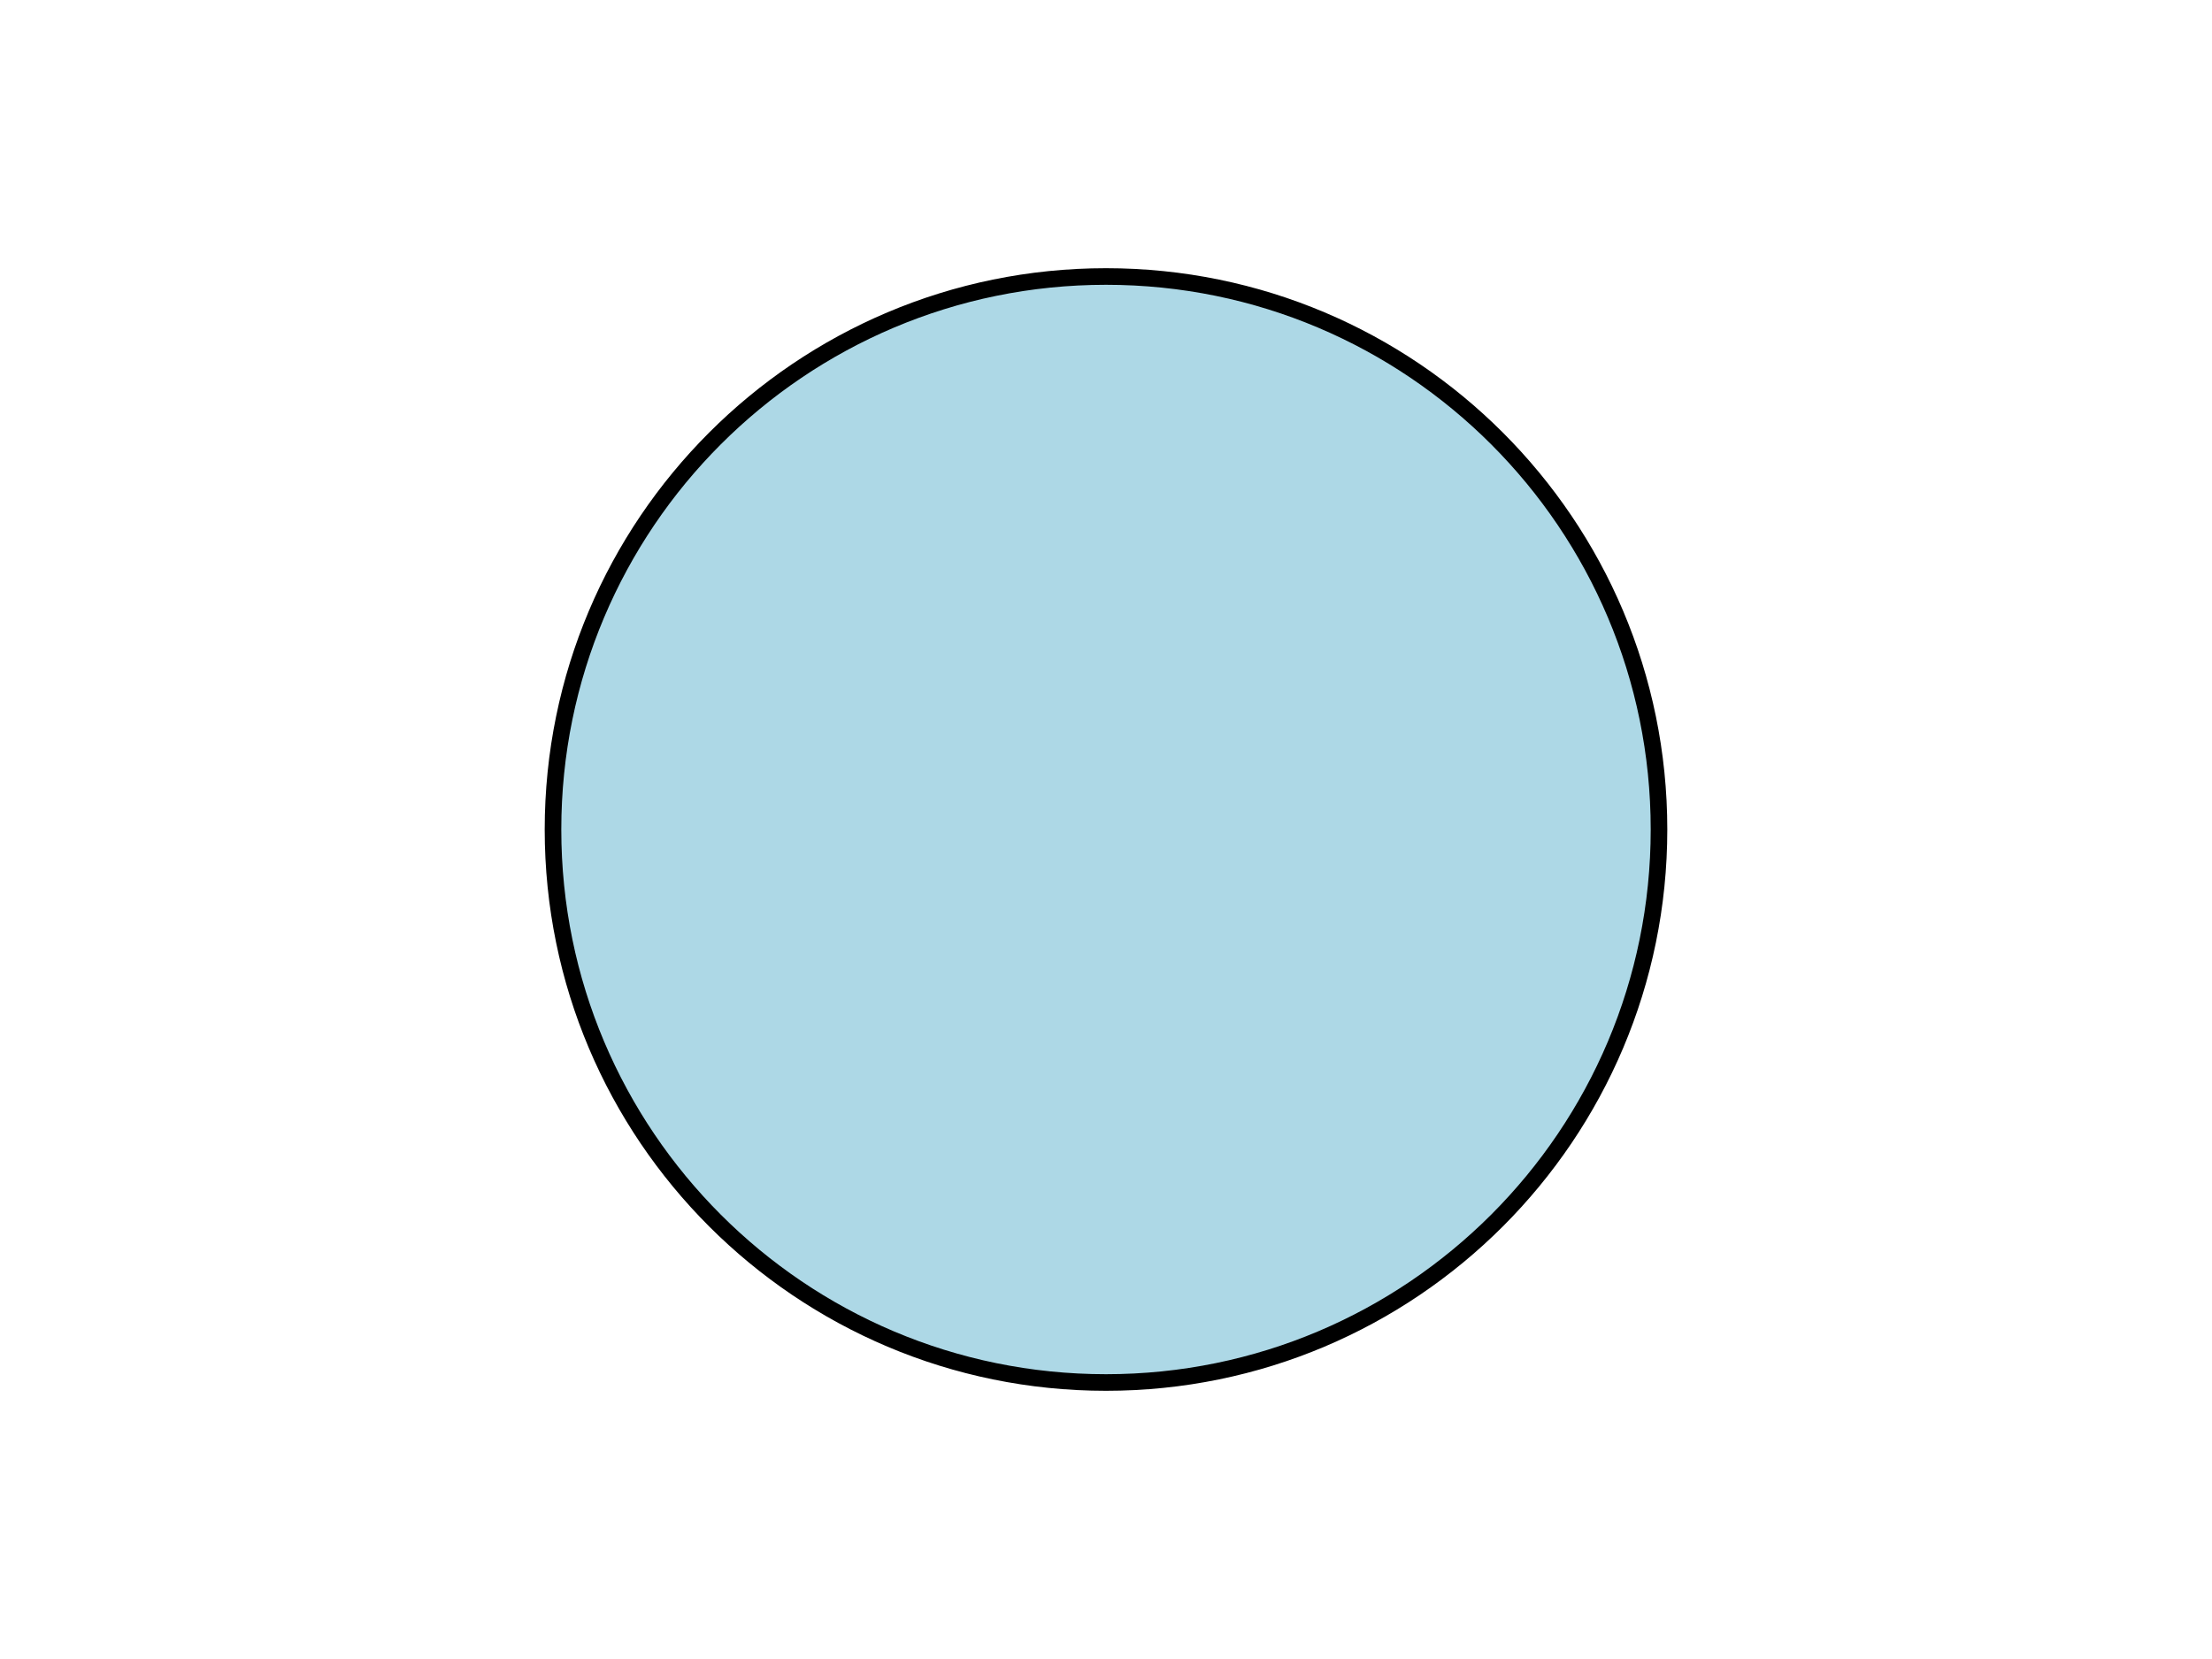
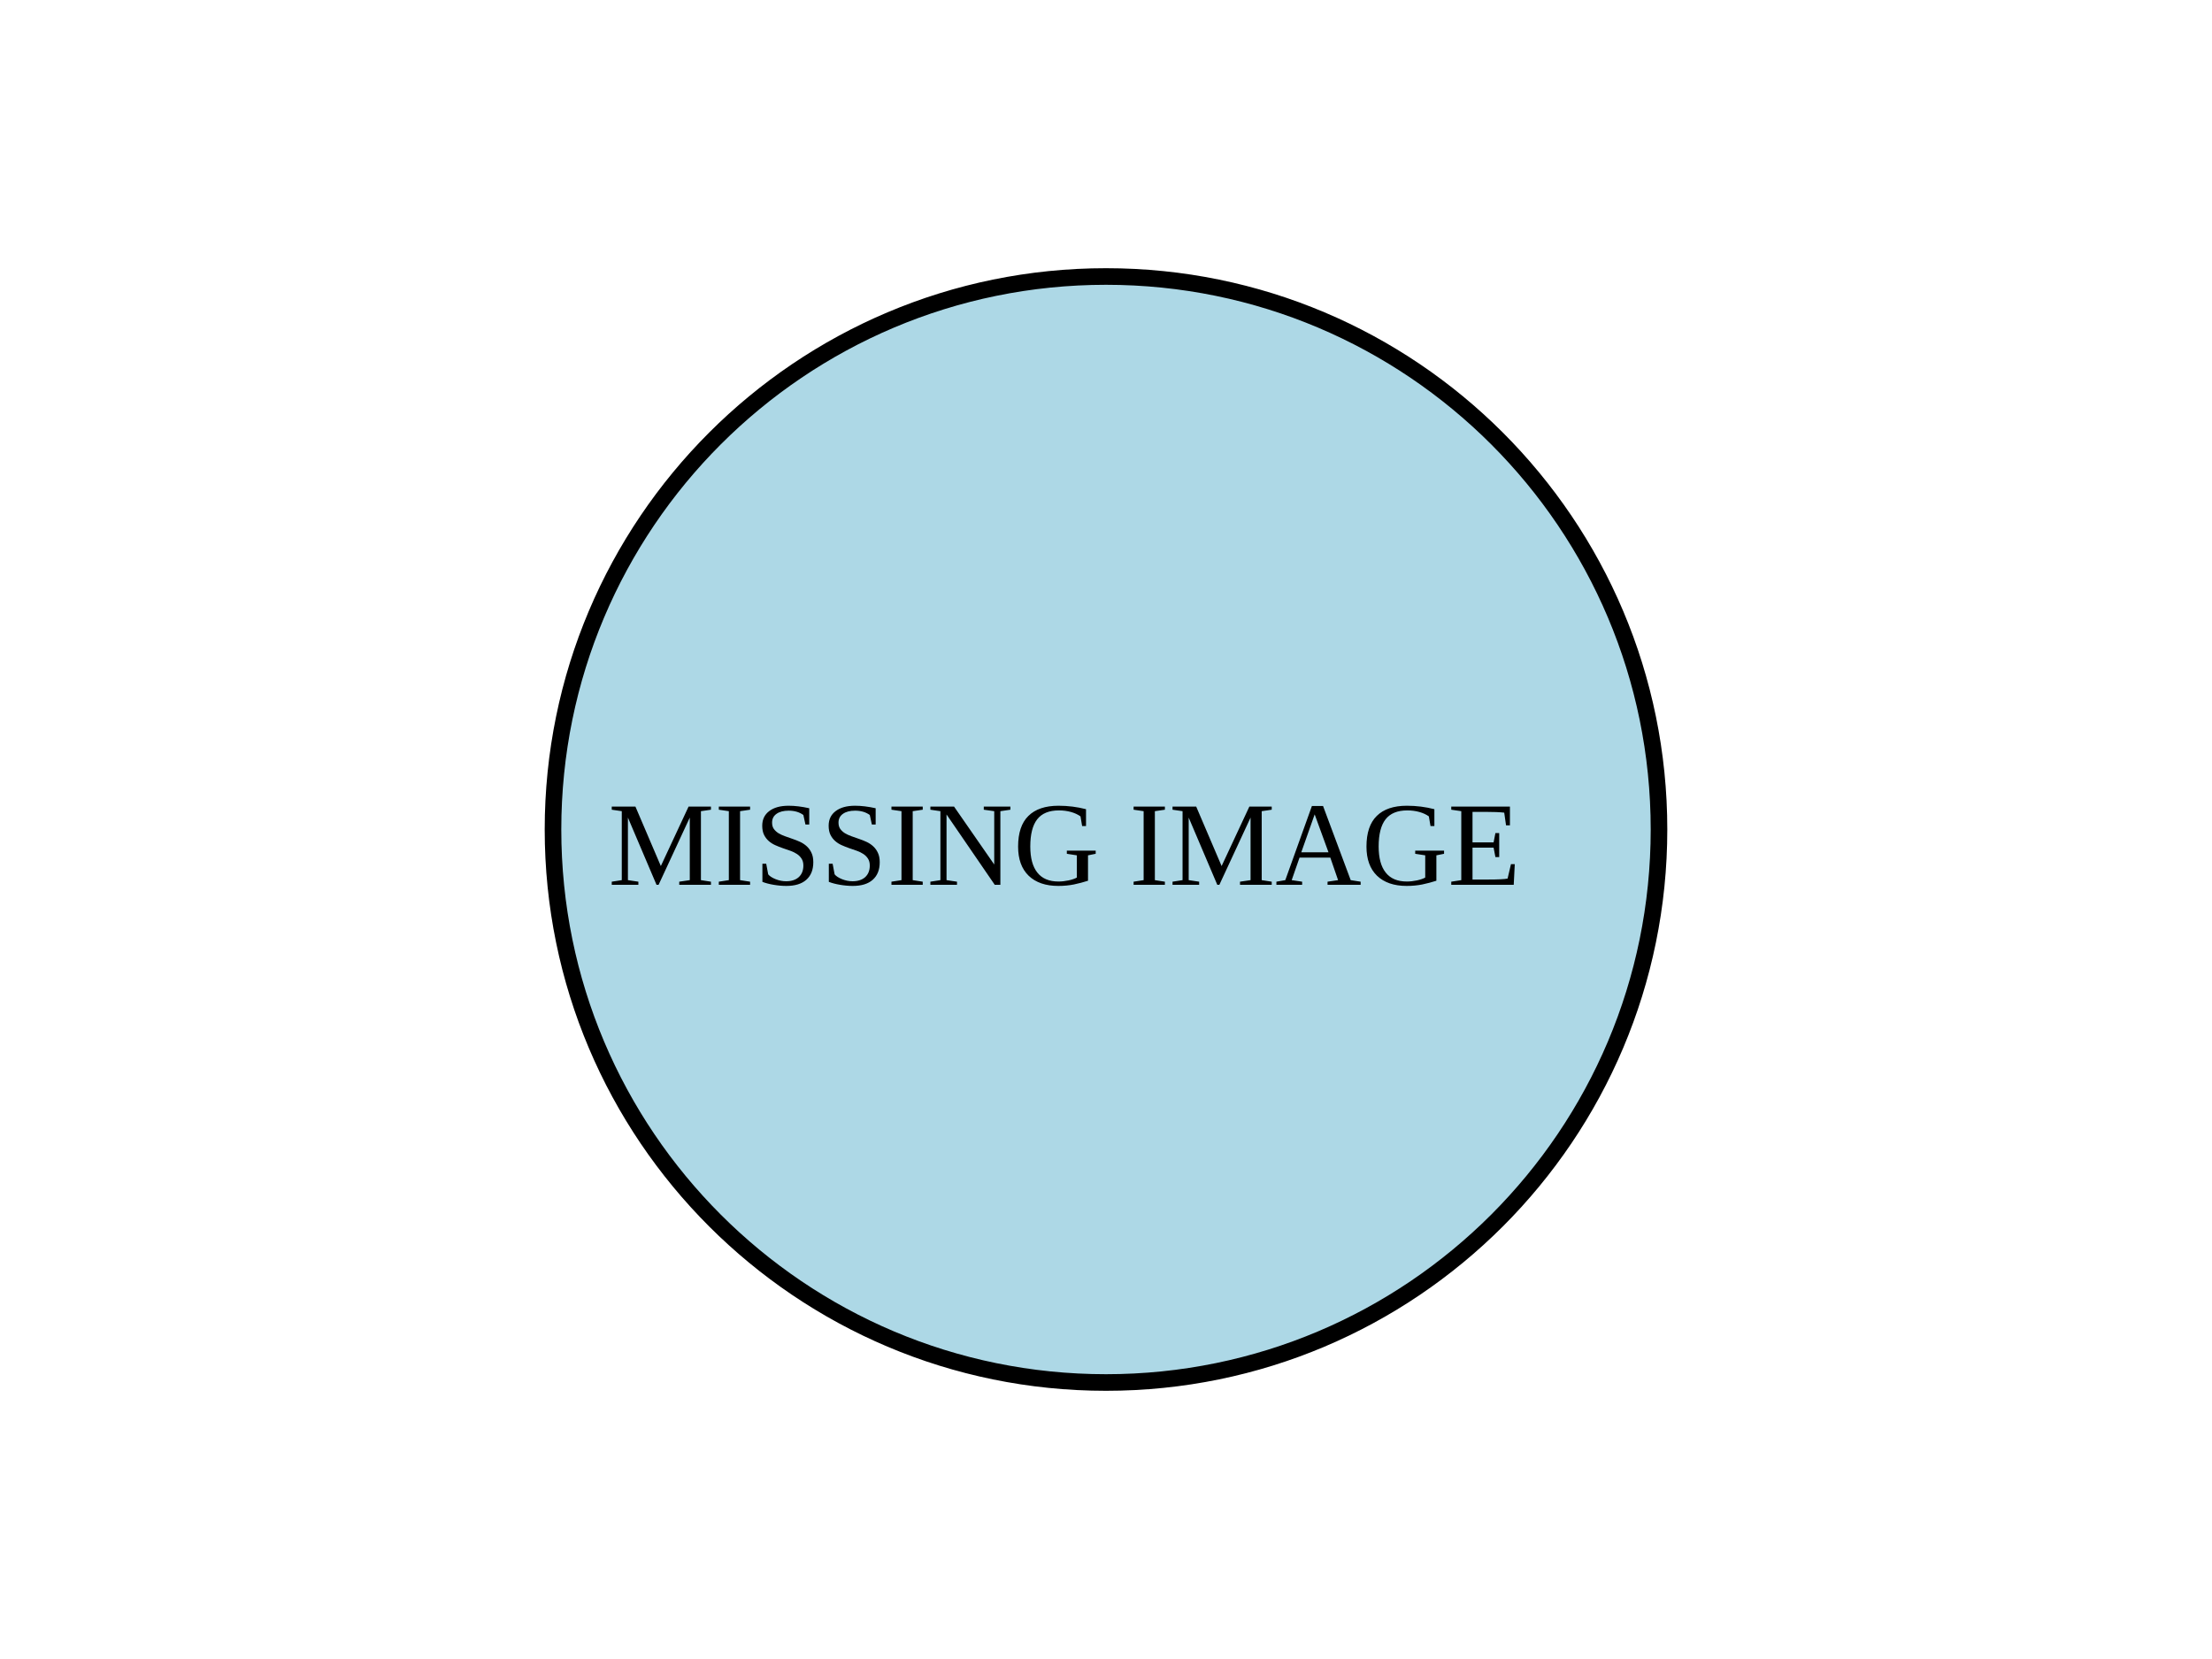
<svg xmlns="http://www.w3.org/2000/svg" height="300" width="400">
  <circle cx="200" cy="150" r="100" stroke="black" stroke-width="3" fill="lightblue" />
+   <text x="110" y="160" font-size="1.8em">MISSING IMAGE</text>
  Sorry, your browser does not support inline SVG.
</svg>
